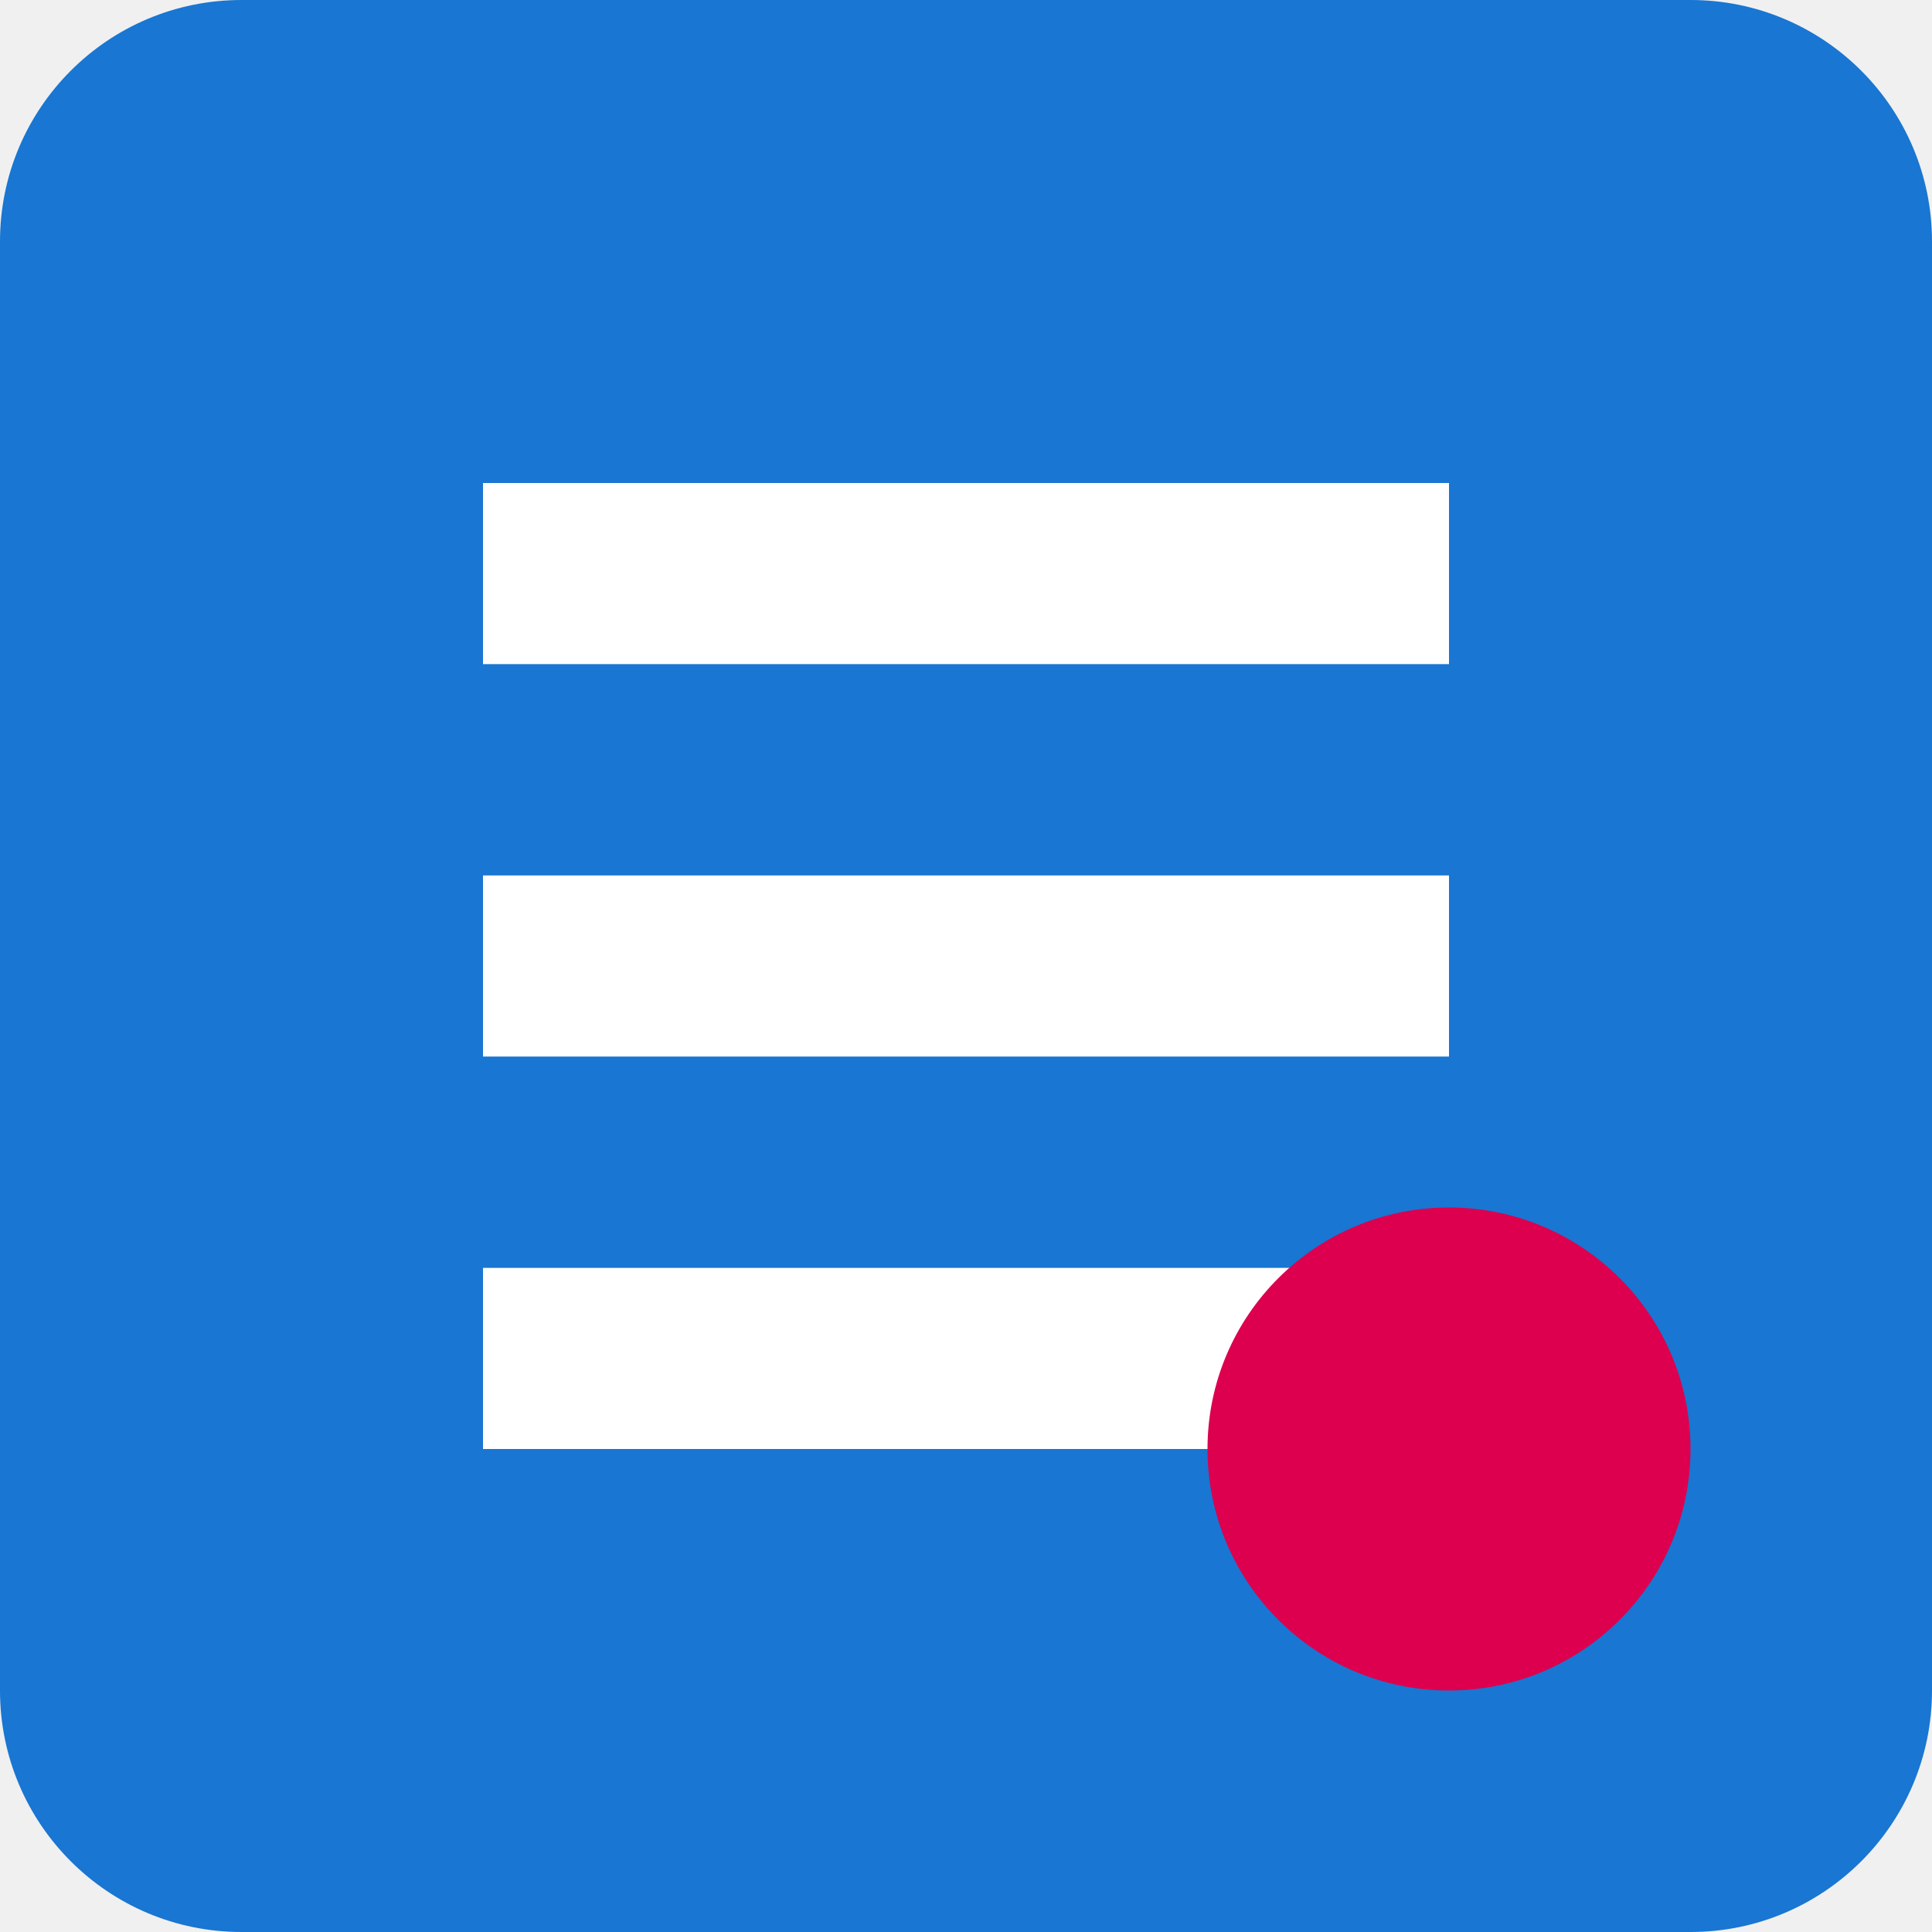
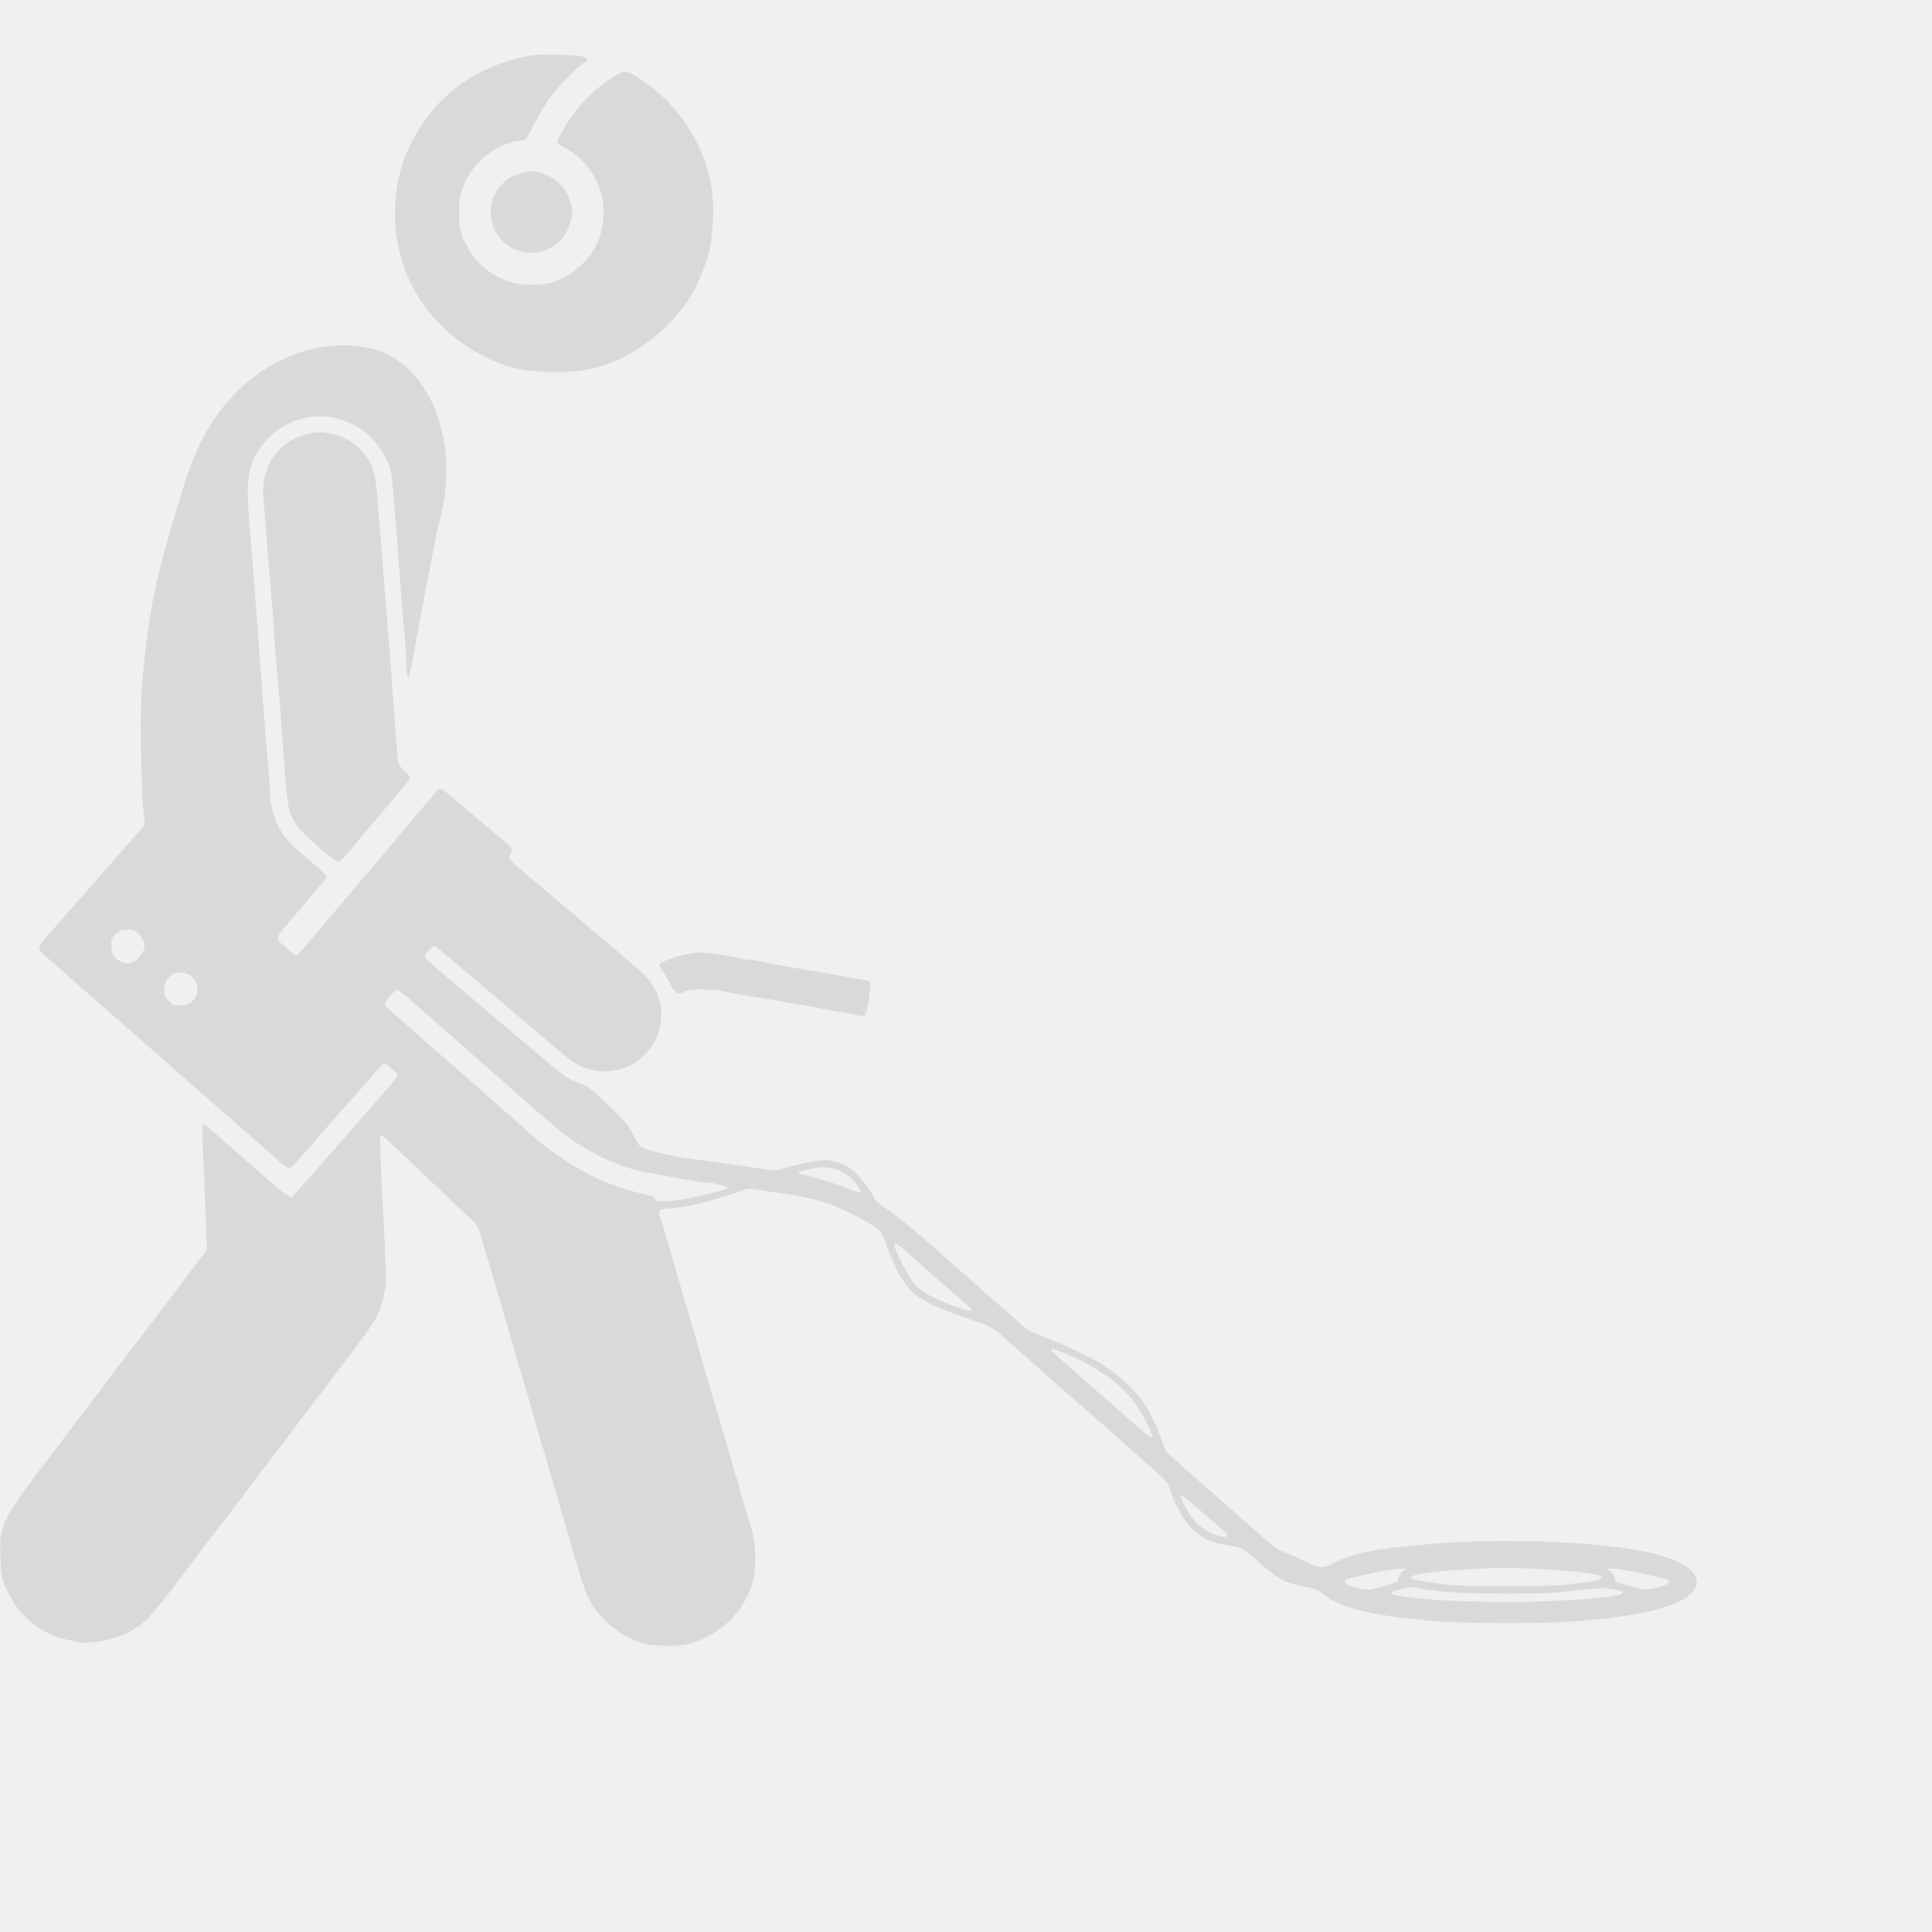
- <svg xmlns="http://www.w3.org/2000/svg" width="128" height="128" viewBox="0 0 128 128">
-   <rect width="128" height="128" rx="16" fill="#1976d2" />
-   <path d="M32 32h64v12H32zM32 58h64v12H32zM32 84h64v12H32z" fill="white" />
-   <circle cx="96" cy="96" r="16" fill="#dc004e" />
+ <svg xmlns="http://www.w3.org/2000/svg" version="1.0" width="1536pt" height="1536pt" viewBox="0 0 1536 1536" preserveAspectRatio="xMidYMid meet">
+   <g transform="translate(0,1536) scale(0.1,-0.1)" fill="#d9d9d9" stroke="none">
+     <path d="M4172 14910 c-458 -100 -781 -372 -955 -805 -47 -116 -77 -290 -77 -444 0 -539 332 -1004 855 -1199 188 -70 520 -82 735 -26 210 54 406 169 571 334 168 168 264 334 335 582 24 82 40 298 32 418 -29 397 -263 773 -614 984 -32 20 -69 36 -82 36 -54 0 -222 -119 -327 -232 -99 -106 -223 -302 -211 -333 2 -7 33 -28 68 -47 152 -80 270 -253 292 -425 36 -294 -122 -541 -409 -639 -74 -25 -250 -23 -330 4 -192 64 -328 203 -390 395 -10 31 -15 87 -15 161 0 95 4 124 24 180 45 123 111 212 211 285 71 52 183 100 235 101 59 1 68 9 120 119 28 58 62 120 76 138 13 17 24 35 24 38 0 4 29 44 64 89 68 87 184 202 235 232 76 45 10 66 -214 69 -135 3 -187 -1 -253 -15z" />
+     <path d="M4140 13981 c-76 -24 -110 -44 -146 -83 -44 -48 -67 -87 -81 -138 -56 -206 96 -409 306 -410 146 0 262 84 311 225 24 71 25 116 3 186 -35 111 -117 189 -232 223 -68 20 -92 19 -161 -3z" />
+     <path d="M2690 12613 c-333 -12 -659 -181 -895 -463 -143 -171 -240 -361 -333 -650 -27 -84 -95 -310 -136 -455 -24 -84 -69 -260 -91 -360 -46 -209 -98 -605 -110 -837 -13 -266 -1 -822 21 -994 l6 -51 -213 -243 c-118 -134 -234 -266 -257 -294 -24 -28 -60 -69 -81 -91 -20 -22 -79 -89 -131 -149 -52 -59 -109 -125 -127 -145 -41 -46 -41 -72 0 -106 17 -15 64 -56 102 -90 110 -98 231 -204 324 -284 47 -40 88 -77 91 -80 3 -4 55 -49 115 -101 61 -52 128 -111 150 -131 22 -21 63 -57 91 -81 28 -23 158 -137 289 -253 131 -115 261 -230 289 -254 28 -24 67 -57 86 -75 19 -17 87 -76 150 -131 63 -55 120 -105 125 -111 6 -6 38 -34 72 -63 44 -38 67 -51 80 -46 10 3 74 72 143 151 69 80 134 155 145 167 11 12 65 74 120 137 55 63 105 120 111 125 6 6 51 57 101 115 136 158 122 150 182 99 28 -23 51 -49 51 -58 0 -16 -20 -39 -395 -466 -115 -132 -244 -278 -285 -325 -41 -47 -91 -103 -112 -125 -21 -22 -38 -43 -38 -47 0 -26 -50 3 -132 75 -52 45 -184 161 -294 256 -109 96 -216 190 -237 208 -20 18 -42 33 -47 33 -14 0 -13 -119 5 -475 8 -165 15 -350 17 -411 l2 -111 -184 -244 c-192 -254 -381 -503 -404 -530 -7 -8 -114 -150 -239 -315 -125 -164 -337 -445 -473 -624 -328 -432 -350 -479 -341 -725 6 -159 12 -189 67 -298 76 -154 216 -280 371 -337 72 -26 193 -50 250 -50 100 0 256 41 345 90 122 68 163 113 429 465 255 338 279 369 286 375 3 3 95 124 205 270 109 146 204 270 209 276 6 6 86 112 179 235 94 123 253 333 355 467 304 398 324 432 358 607 16 86 15 137 -24 903 -10 207 -13 336 -7 341 9 10 53 -28 224 -193 47 -45 168 -160 270 -256 102 -96 206 -195 232 -220 45 -43 49 -51 93 -200 58 -197 75 -255 90 -305 25 -80 128 -434 166 -570 4 -16 15 -52 23 -80 15 -46 28 -92 61 -205 8 -25 26 -88 40 -140 38 -136 83 -290 96 -325 6 -16 15 -46 19 -65 5 -19 16 -60 26 -90 9 -30 22 -75 29 -100 7 -25 43 -148 80 -275 37 -126 71 -243 75 -260 4 -16 12 -43 18 -60 5 -16 18 -57 27 -90 62 -207 85 -260 151 -347 92 -119 231 -213 379 -256 76 -21 277 -23 350 -3 254 71 445 259 512 502 13 47 17 98 17 189 -2 108 -6 140 -33 235 -42 145 -58 200 -77 260 -8 28 -19 66 -23 86 -4 19 -11 41 -15 47 -6 10 -14 37 -46 157 -5 17 -25 86 -45 155 -54 187 -61 210 -79 270 -10 30 -21 71 -26 90 -4 19 -13 49 -19 65 -12 34 -53 176 -101 345 -48 169 -89 311 -101 345 -6 17 -15 46 -19 65 -5 19 -16 59 -25 87 -18 61 -33 112 -69 238 -33 117 -55 189 -74 246 -23 69 -16 76 75 82 131 8 272 41 521 124 l104 34 186 -27 c258 -36 393 -67 517 -120 78 -33 247 -120 295 -153 51 -34 55 -41 92 -136 119 -309 182 -395 350 -479 51 -25 107 -50 123 -55 17 -5 55 -19 85 -31 30 -12 102 -37 160 -56 110 -37 145 -57 220 -125 46 -42 133 -119 230 -204 30 -27 71 -63 90 -80 52 -48 192 -170 290 -255 48 -41 123 -106 166 -145 145 -128 259 -230 264 -235 3 -3 55 -49 115 -102 143 -124 149 -131 174 -208 58 -168 143 -293 244 -357 40 -25 146 -63 177 -63 10 0 48 -7 86 -16 66 -14 75 -20 194 -125 161 -142 206 -164 399 -200 50 -10 73 -21 110 -52 130 -113 413 -179 941 -219 213 -17 827 -17 1040 0 549 42 854 117 955 234 109 128 -39 253 -385 324 -376 76 -1099 105 -1630 64 -487 -37 -683 -75 -847 -162 -69 -37 -107 -35 -190 7 -37 19 -111 52 -164 73 -91 36 -105 46 -260 184 -90 80 -247 218 -349 308 -102 89 -218 192 -259 229 -40 36 -79 69 -86 73 -7 4 -22 36 -35 70 -83 235 -152 352 -280 478 -86 84 -205 169 -325 228 -71 36 -108 53 -230 107 -16 7 -48 20 -70 28 -118 44 -174 71 -201 95 -16 15 -121 108 -234 207 -113 99 -210 184 -216 190 -6 5 -116 102 -243 215 -208 183 -322 275 -451 363 -22 15 -44 35 -47 45 -15 40 -94 151 -140 195 -66 64 -100 84 -178 103 -60 15 -73 15 -168 0 -57 -8 -148 -29 -203 -45 -99 -30 -99 -30 -189 -16 -113 18 -437 64 -532 75 -179 22 -402 73 -450 103 -7 4 -26 36 -44 70 -49 97 -89 146 -234 282 -118 111 -142 129 -201 151 -106 38 -115 45 -379 269 -78 66 -177 150 -221 187 -122 103 -303 256 -364 308 -30 26 -88 75 -128 108 -125 104 -142 121 -142 140 0 18 58 82 74 82 4 0 83 -64 174 -142 92 -78 194 -164 227 -192 33 -28 71 -61 85 -73 14 -12 90 -76 170 -144 201 -170 244 -205 324 -274 123 -106 185 -142 271 -161 179 -39 357 26 462 169 51 70 69 112 84 201 27 161 -33 308 -174 428 -34 29 -75 64 -91 78 -16 14 -61 52 -100 86 -39 33 -129 109 -201 169 -71 61 -141 119 -155 131 -65 57 -333 284 -381 324 -30 25 -67 57 -82 73 -28 26 -28 29 -13 52 26 39 19 57 -41 105 -31 25 -136 113 -233 195 -265 227 -266 228 -290 220 -11 -3 -20 -9 -20 -13 0 -4 -10 -18 -23 -32 -13 -14 -61 -70 -107 -125 -210 -251 -236 -282 -380 -450 -56 -66 -121 -142 -145 -170 -23 -27 -95 -113 -160 -190 -236 -278 -277 -326 -294 -334 -12 -7 -33 7 -90 59 -91 82 -106 43 122 310 12 14 58 68 101 120 44 52 86 101 93 109 8 7 13 19 11 26 -2 6 -49 50 -105 97 -187 156 -231 203 -278 296 -36 71 -65 176 -65 232 0 25 -6 119 -15 210 -17 198 -32 378 -45 560 -5 74 -19 259 -30 410 -11 151 -25 334 -30 405 -17 227 -31 405 -46 570 -22 243 -19 385 9 471 33 100 70 159 151 239 212 209 536 221 773 28 85 -68 173 -211 193 -310 8 -43 34 -342 60 -708 18 -249 31 -421 46 -575 8 -86 14 -191 15 -235 0 -44 4 -89 8 -100 8 -20 8 -20 14 0 11 39 36 161 52 260 23 135 37 213 86 460 23 116 45 230 49 255 12 69 30 159 45 220 7 30 18 78 25 105 105 442 -7 907 -276 1154 -135 124 -319 182 -544 174z m-1599 -4666 c31 -26 59 -77 59 -107 0 -40 -39 -99 -80 -120 -47 -24 -69 -25 -112 -4 -53 25 -73 60 -73 127 0 55 2 61 37 93 33 30 44 34 90 34 40 -1 60 -6 79 -23z m404 -331 c65 -28 96 -123 59 -184 -28 -47 -63 -66 -121 -66 -48 0 -57 3 -90 36 -32 33 -36 41 -36 91 0 106 89 164 188 123z m1744 -184 c204 -179 497 -437 501 -442 4 -4 253 -222 355 -311 16 -15 82 -72 145 -129 230 -206 337 -284 510 -373 121 -63 286 -122 380 -137 36 -5 85 -14 110 -19 202 -38 343 -61 374 -61 43 0 166 -31 166 -41 0 -11 6 -9 -120 -43 -154 -41 -293 -66 -373 -66 -66 0 -76 2 -82 19 -4 15 -24 24 -78 36 -242 54 -452 145 -660 286 -125 85 -150 105 -412 338 -115 102 -244 215 -285 251 -42 36 -93 81 -115 101 -22 20 -63 56 -91 80 -42 36 -172 150 -476 418 -16 13 -28 31 -28 39 0 21 79 112 97 112 8 0 45 -26 82 -58z m3416 -1371 c30 -11 73 -35 96 -54 53 -46 104 -116 93 -127 -5 -5 -37 3 -74 19 -87 37 -236 86 -339 111 -46 11 -86 22 -89 24 -5 6 90 33 133 39 72 10 129 6 180 -12z m542 -644 c80 -72 206 -183 267 -236 28 -24 83 -71 121 -106 39 -34 85 -75 103 -90 69 -58 32 -59 -113 -5 -205 77 -284 129 -342 223 -51 82 -123 234 -123 258 0 22 33 5 87 -44z m1256 -811 c243 -98 443 -235 552 -377 64 -82 154 -253 155 -291 0 -19 -26 0 -156 114 -666 584 -644 564 -644 577 0 15 -4 16 93 -23z m1068 -1237 c63 -55 142 -124 176 -152 73 -61 80 -81 26 -74 -121 16 -238 109 -301 238 -58 119 -46 118 99 -12z m2839 -490 c195 -13 371 -38 377 -55 8 -23 -52 -36 -307 -64 -52 -6 -255 -11 -450 -11 -293 0 -386 3 -531 20 -185 22 -233 33 -227 54 9 24 240 52 553 66 188 9 324 6 585 -10z m-1185 2 c-29 -12 -53 -42 -57 -71 -2 -21 -13 -28 -58 -42 -173 -53 -205 -57 -267 -34 -21 8 -50 17 -64 20 -25 5 -46 32 -34 44 10 10 231 62 309 73 45 6 83 13 85 15 2 2 27 4 55 3 37 0 45 -3 31 -8z m1734 -2 c173 -28 361 -74 361 -87 -1 -20 -22 -34 -71 -48 -89 -26 -118 -27 -180 -10 -33 9 -86 23 -119 33 -49 13 -60 20 -60 37 0 28 -26 65 -54 76 -32 13 41 13 123 -1z m-1429 -173 c109 -11 259 -16 501 -16 293 0 373 3 525 22 98 12 202 22 229 22 48 0 153 -19 164 -29 31 -32 -197 -59 -627 -76 -300 -12 -757 -2 -969 21 -279 30 -300 43 -138 82 50 12 69 12 110 2 28 -7 120 -20 205 -28z" />
+     <path d="M2520 11923 c-212 -23 -368 -155 -416 -353 -16 -68 -16 -83 0 -284 9 -116 23 -296 31 -401 9 -104 22 -262 30 -350 9 -88 15 -182 15 -210 0 -27 6 -122 15 -210 16 -171 31 -353 45 -555 5 -69 16 -222 25 -340 8 -118 22 -245 31 -283 21 -89 73 -167 165 -247 41 -36 76 -67 79 -70 43 -43 133 -110 148 -110 13 0 43 28 84 76 34 42 104 125 153 183 50 58 140 165 200 236 60 72 115 136 122 143 23 23 14 46 -32 85 -30 26 -46 48 -50 70 -5 30 -34 406 -55 722 -5 77 -14 192 -20 255 -5 63 -17 205 -25 315 -70 890 -76 956 -92 1010 -44 140 -156 252 -298 297 -41 13 -124 24 -155 21z" />
+     <path d="M5515 7784 c-11 -2 -45 -9 -75 -15 -86 -17 -200 -62 -200 -80 0 -5 11 -25 25 -43 14 -18 42 -66 63 -107 42 -83 59 -92 114 -63 26 15 56 18 148 17 63 0 135 -6 160 -13 25 -7 70 -16 100 -21 124 -19 591 -99 720 -124 47 -9 110 -20 140 -24 30 -5 74 -14 98 -20 68 -19 77 -12 92 77 7 42 15 103 18 134 4 65 12 59 -103 77 -67 11 -210 36 -295 51 -52 9 -107 18 -325 56 -49 9 -118 22 -152 30 -34 8 -74 14 -88 14 -14 0 -54 6 -88 14 -146 34 -295 51 -352 40z" />
+   </g>
</svg>
